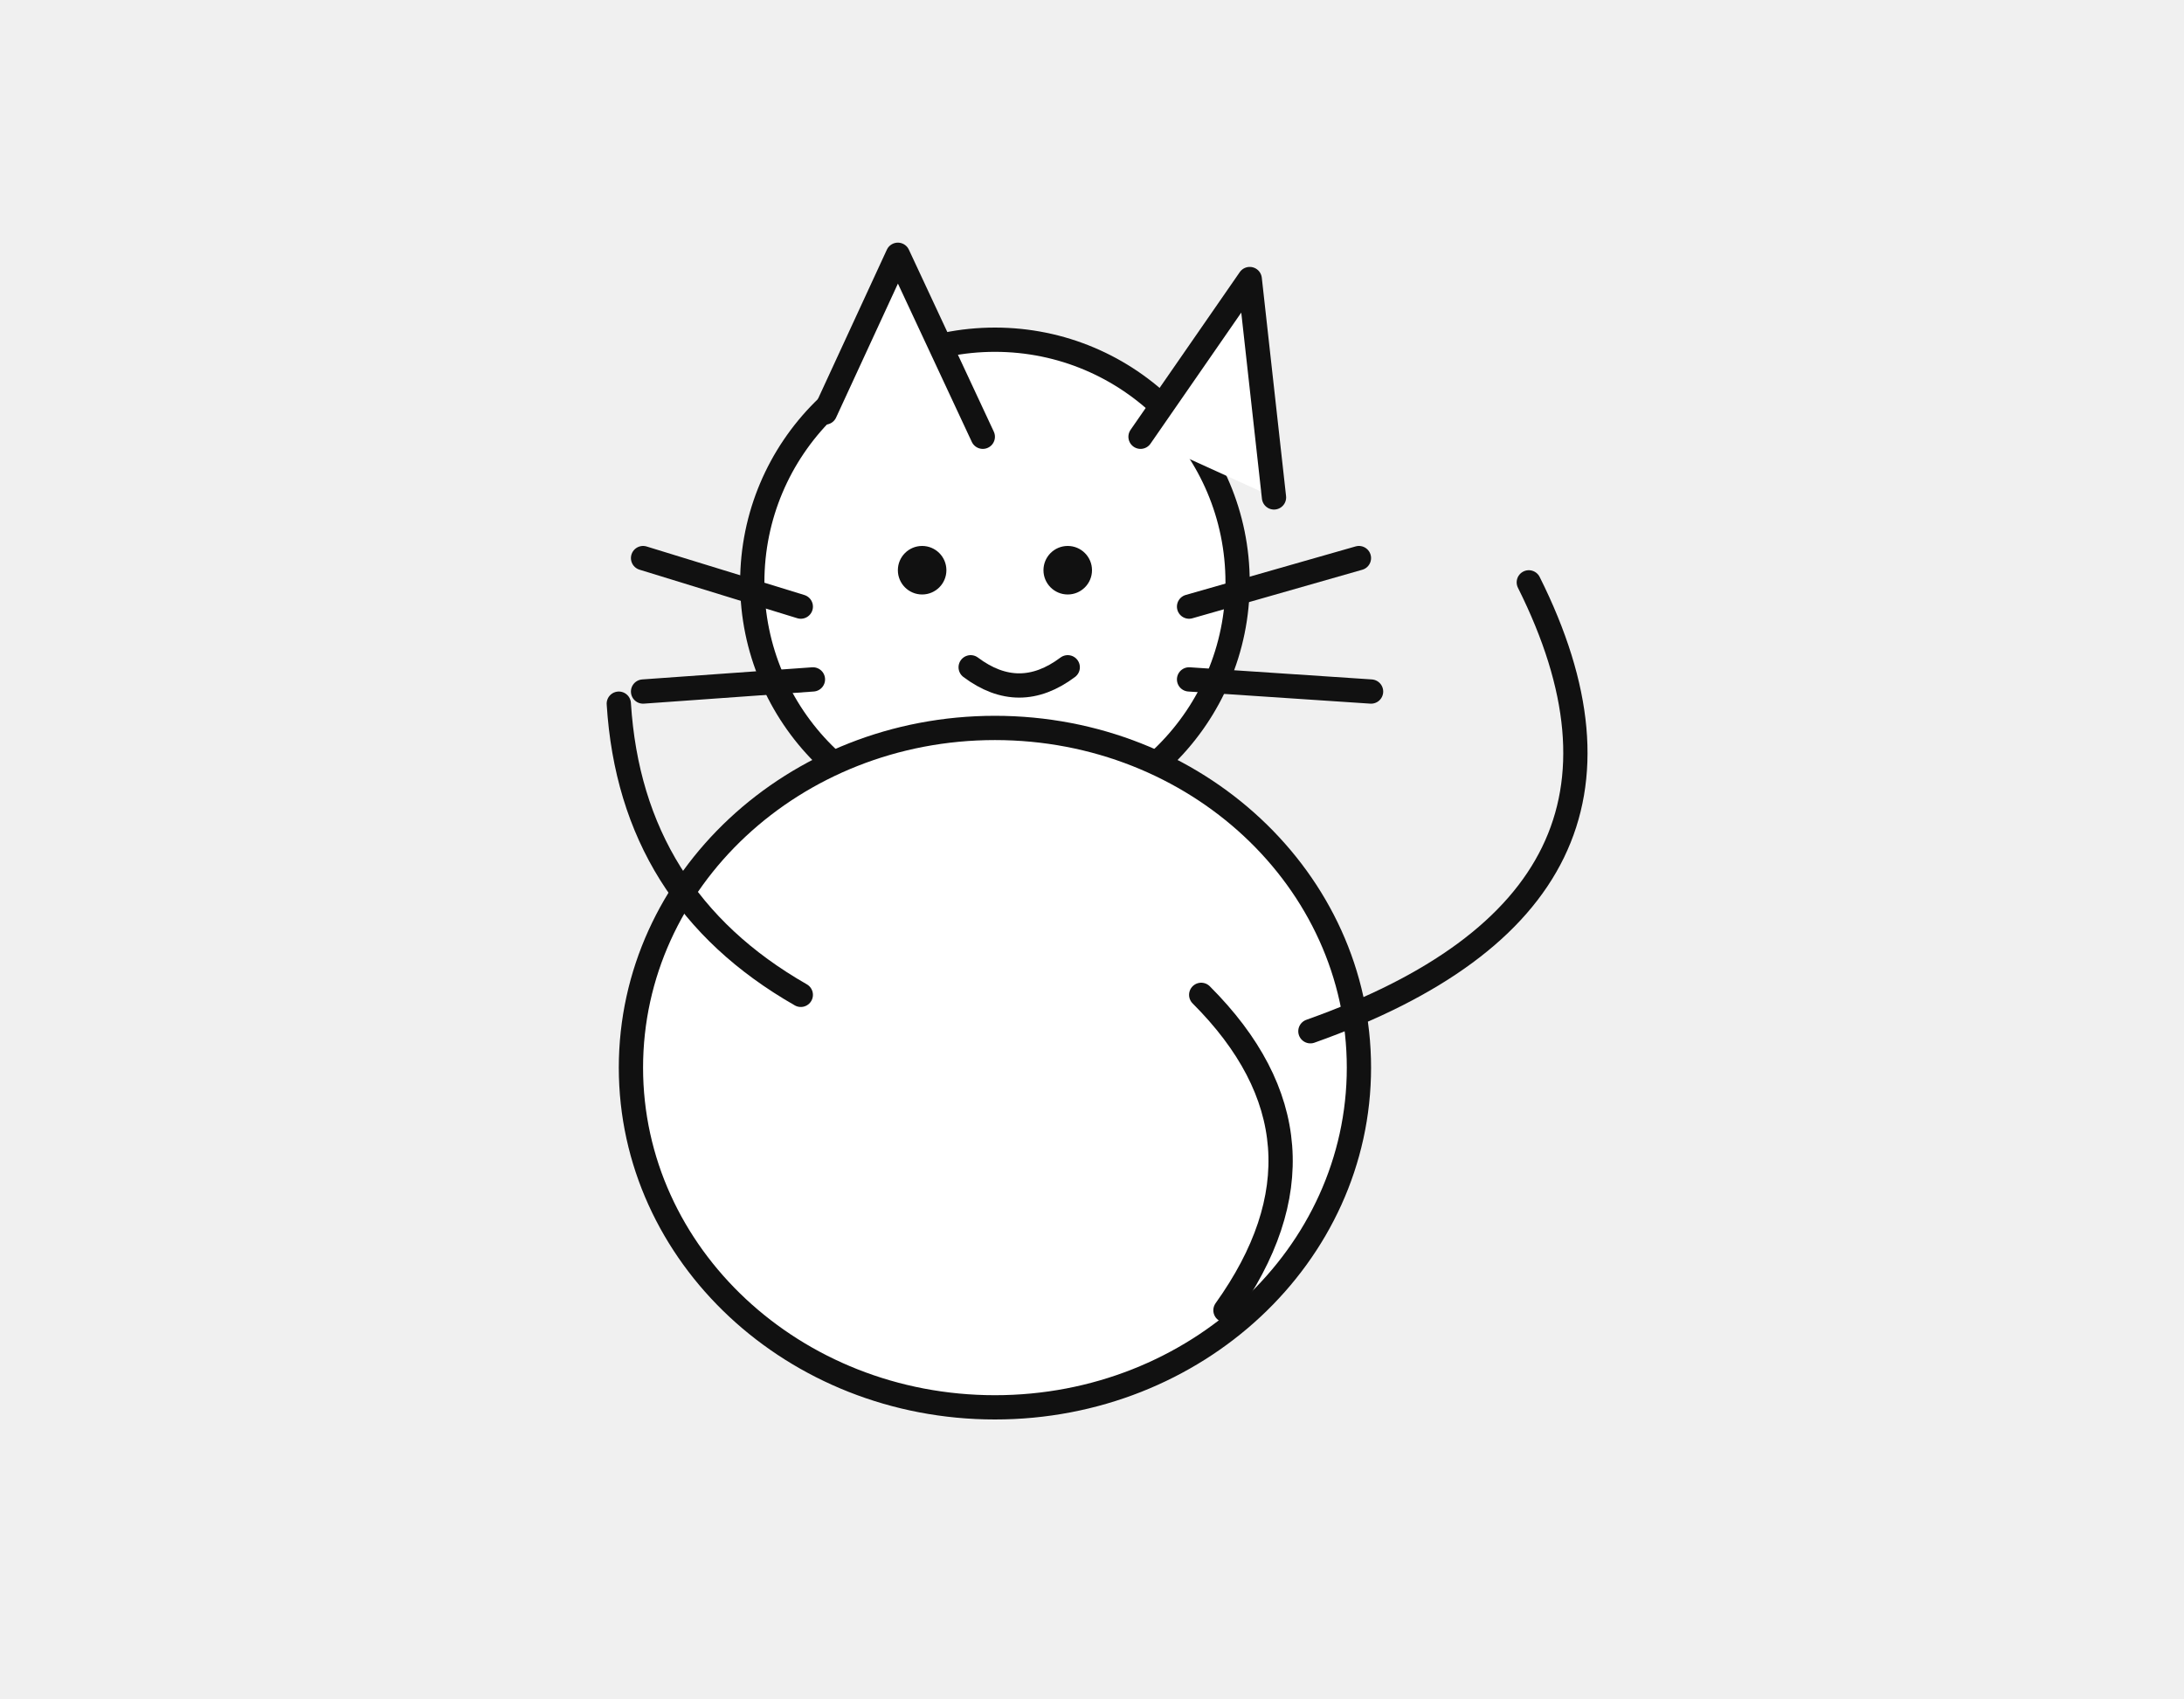
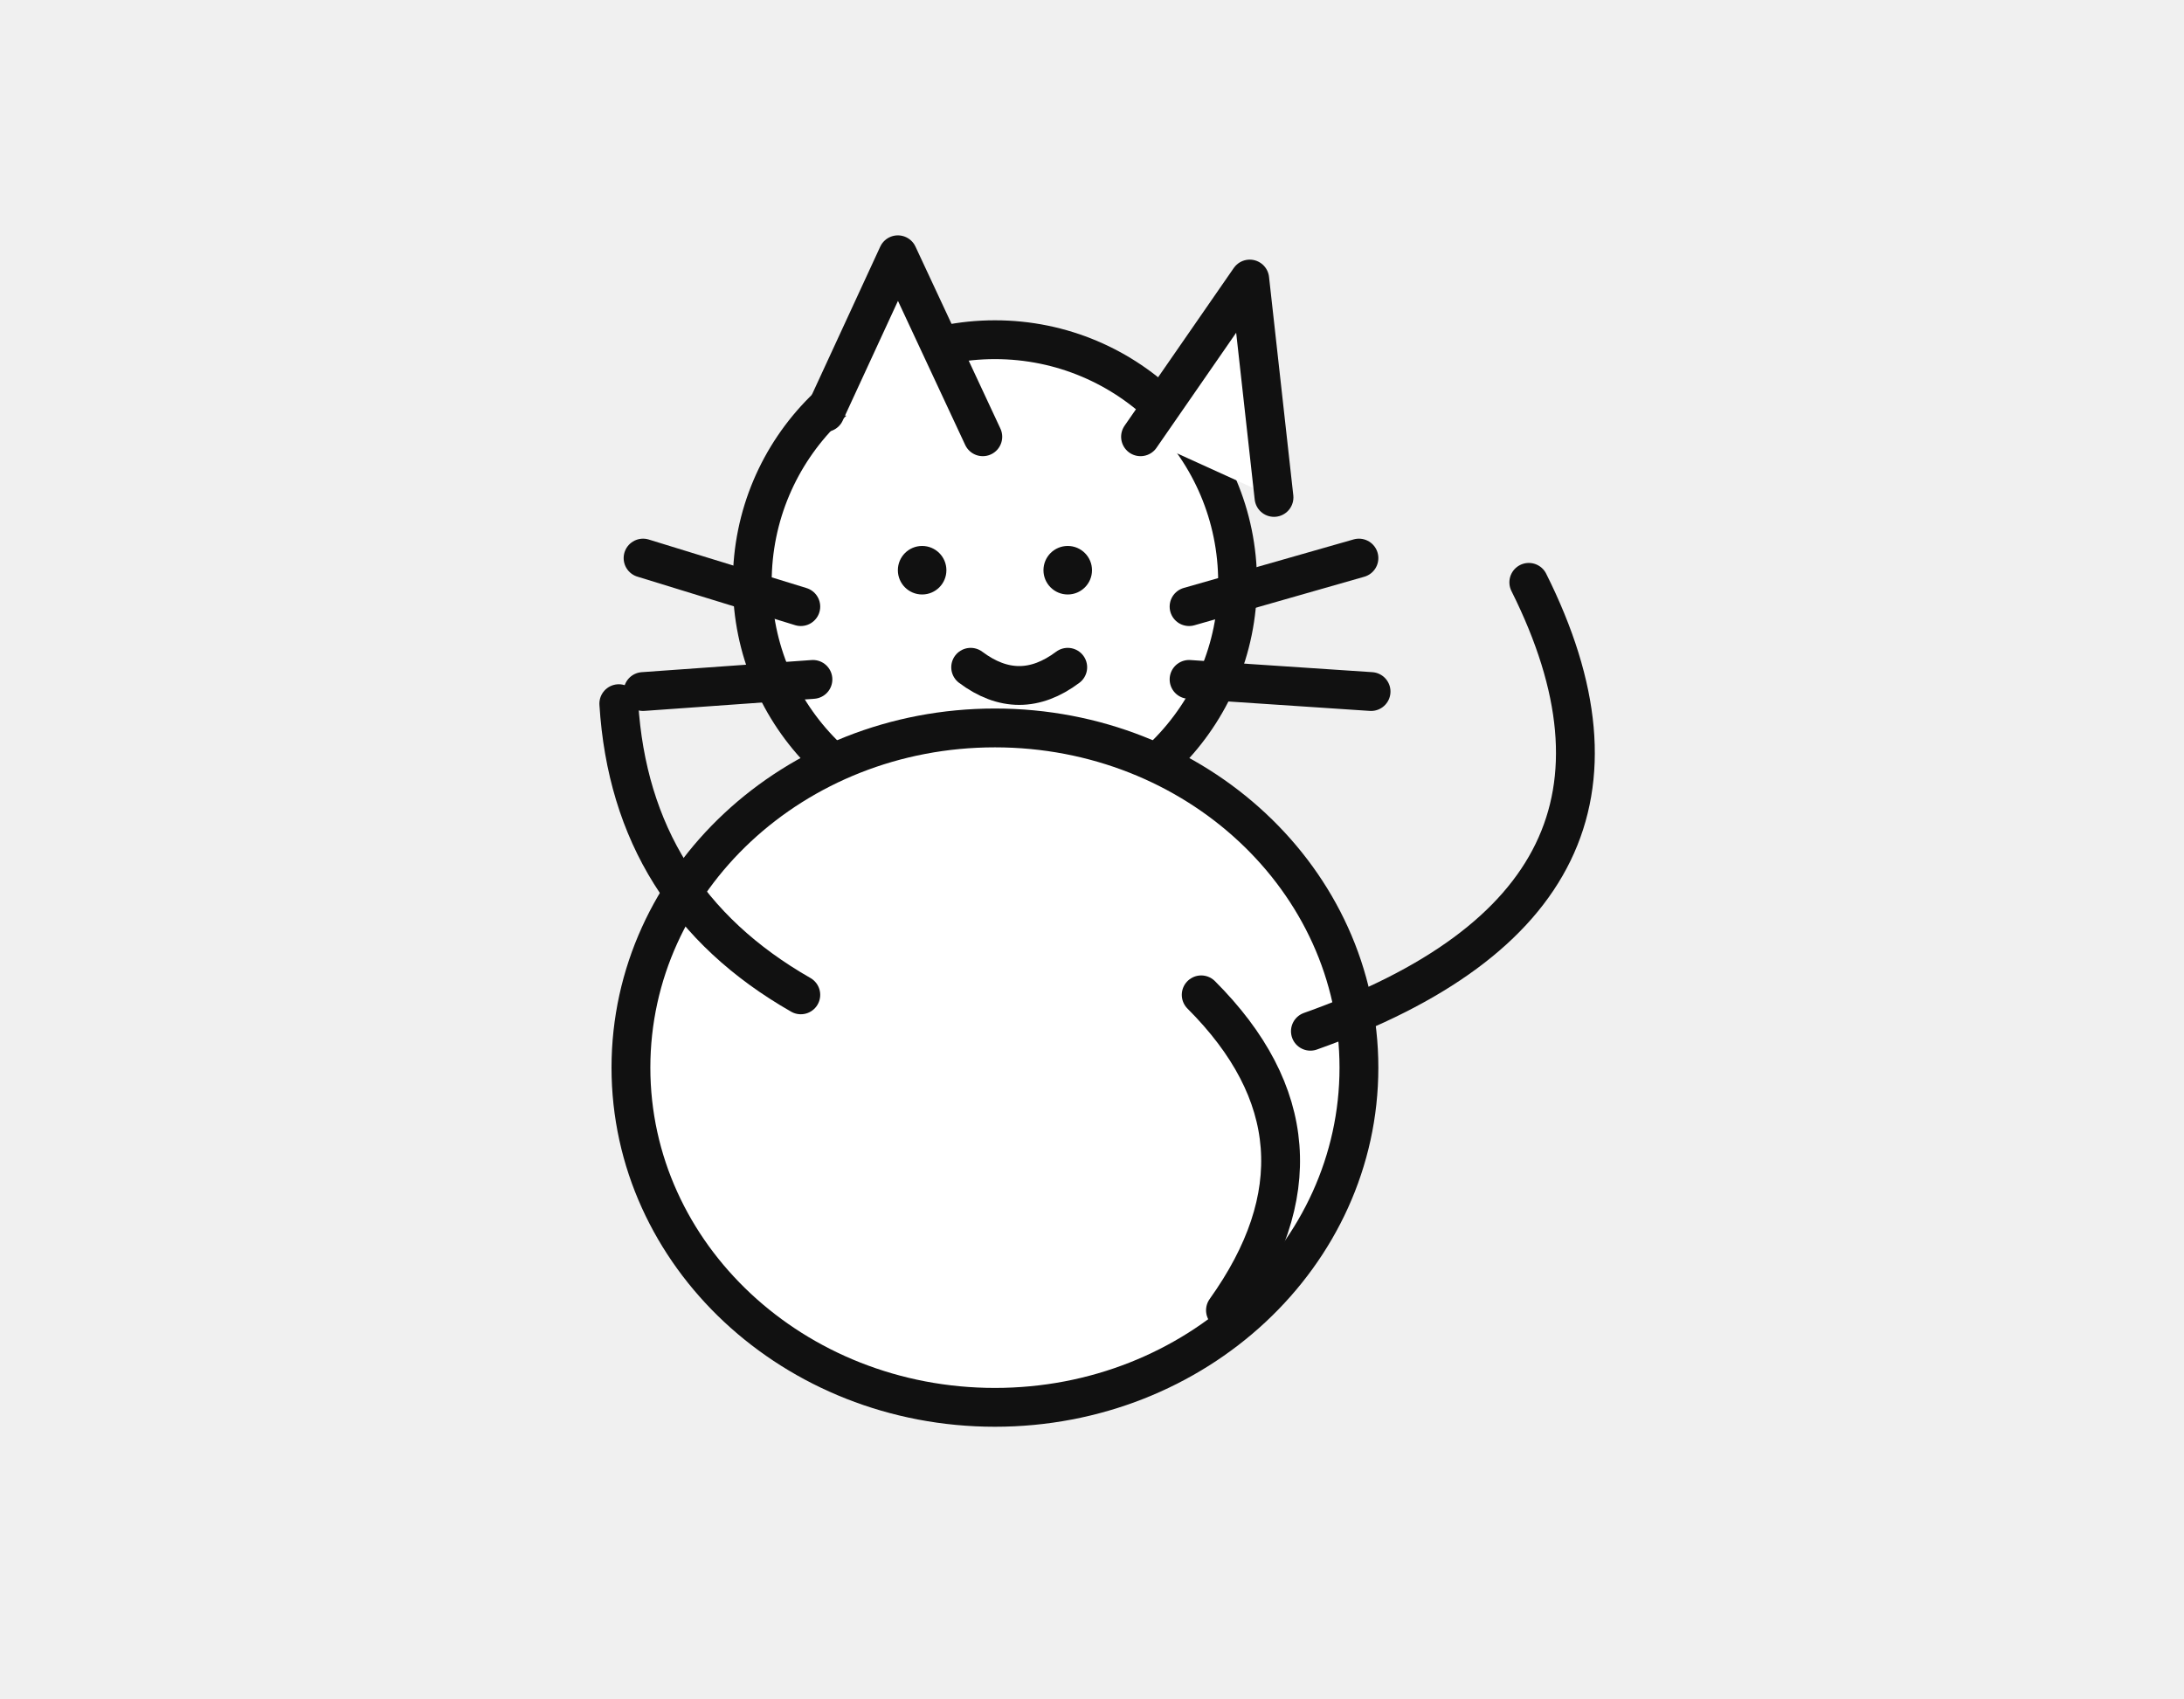
<svg xmlns="http://www.w3.org/2000/svg" width="180" height="140" viewBox="0 0 180 140">
  <style>
-     .line { fill:white; stroke:#111111; stroke-width:2; stroke-linecap:round; stroke-linejoin:round; }
+     .line { fill:white; stroke:#111111; stroke-width:3.2; stroke-linecap:round; stroke-linejoin:round; }
    .ink { fill:#111111; stroke:none; }
-     .none { fill:none; stroke:#111111; stroke-width:2; stroke-linecap:round; stroke-linejoin:round; }
+     .none { fill:none; stroke:#111111; stroke-width:3.2; stroke-linecap:round; stroke-linejoin:round; }
    @keyframes bob { 0%,100%{transform:translateY(0)} 50%{transform:translateY(-4px)} }
    @keyframes shake { 0%,100%{transform:rotate(-2deg)} 50%{transform:rotate(2deg)} }
    @keyframes tail { 0%,100%{transform:rotate(-8deg)} 50%{transform:rotate(10deg)} }
    @keyframes paw { 0%,100%{transform:translateY(0)} 50%{transform:translateY(-4px)} }
    @keyframes heart { 0%,100%{opacity:.35; transform:scale(.9)} 50%{opacity:1; transform:scale(1.1)} }
    @keyframes pop { 0%,100%{transform:scale(1)} 50%{transform:scale(1.08)} }
    @keyframes roll { 0%,100%{transform:rotate(-5deg)} 50%{transform:rotate(5deg)} }
    @keyframes zzz { 0%{opacity:0; transform:translate(0,0)} 35%{opacity:1} 100%{opacity:0; transform:translate(12px,-18px)} }
  </style>
  <g style="animation:bob 1.5s ease-in-out infinite; transform-origin:90px 70px">
    <circle class="line" cx="82" cy="48" r="20" />
    <ellipse class="line" cx="82" cy="88" rx="30" ry="28" />
    <path class="line" d="M68 34 L74 21 L81 36" />
    <path class="line" d="M94 36 L103 23 L105 41" />
    <circle class="ink" cx="76" cy="47" r="2" />
    <circle class="ink" cx="88" cy="47" r="2" />
    <path class="none" d="M80 55 Q84 58 88 55" />
    <path class="none" d="M66 50 L53 46" />
    <path class="none" d="M67 56 L53 57" />
    <path class="none" d="M98 50 L112 46" />
    <path class="none" d="M98 56 L113 57" />
    <path class="none" style="animation:paw .55s ease-in-out infinite; transform-origin:61px 82px" d="M66 82 Q52 74 51 58" />
    <path class="none" d="M99 82 Q111 94 101 108" />
    <path class="none" style="animation:tail .9s ease-in-out infinite; transform-origin:108px 85px" d="M108 85 Q139 74 126 48" />
  </g>
</svg>
